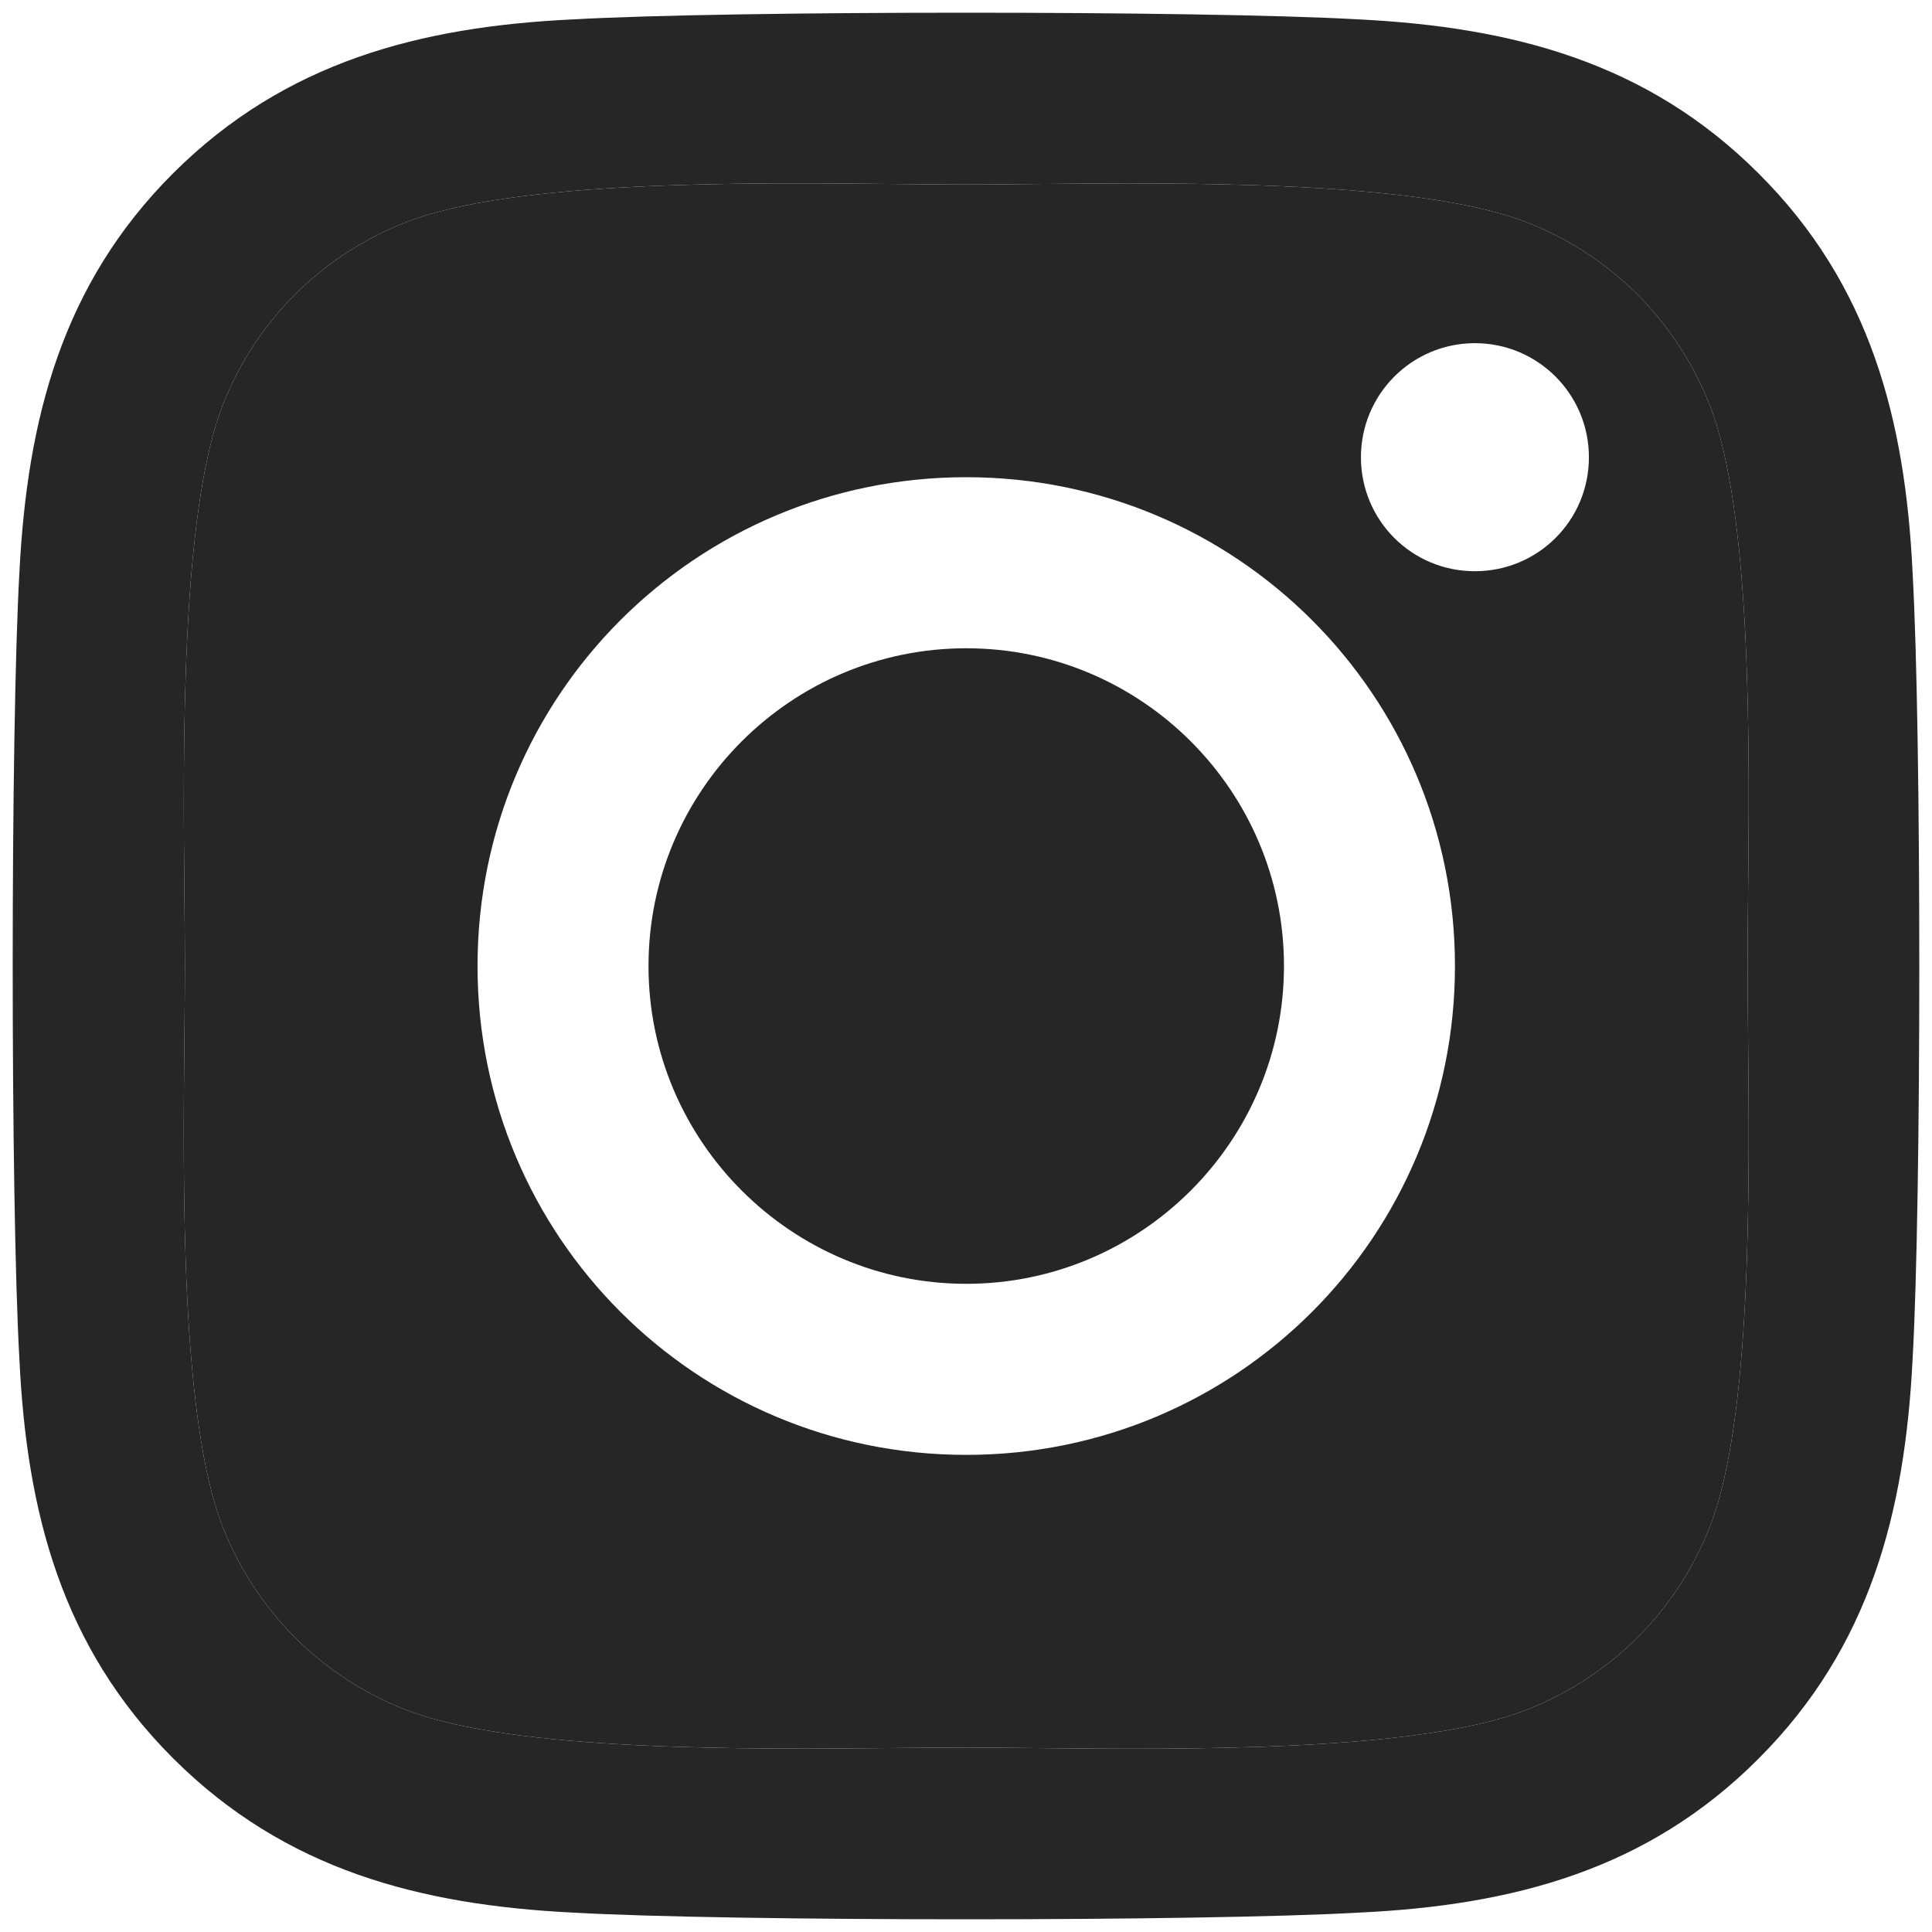
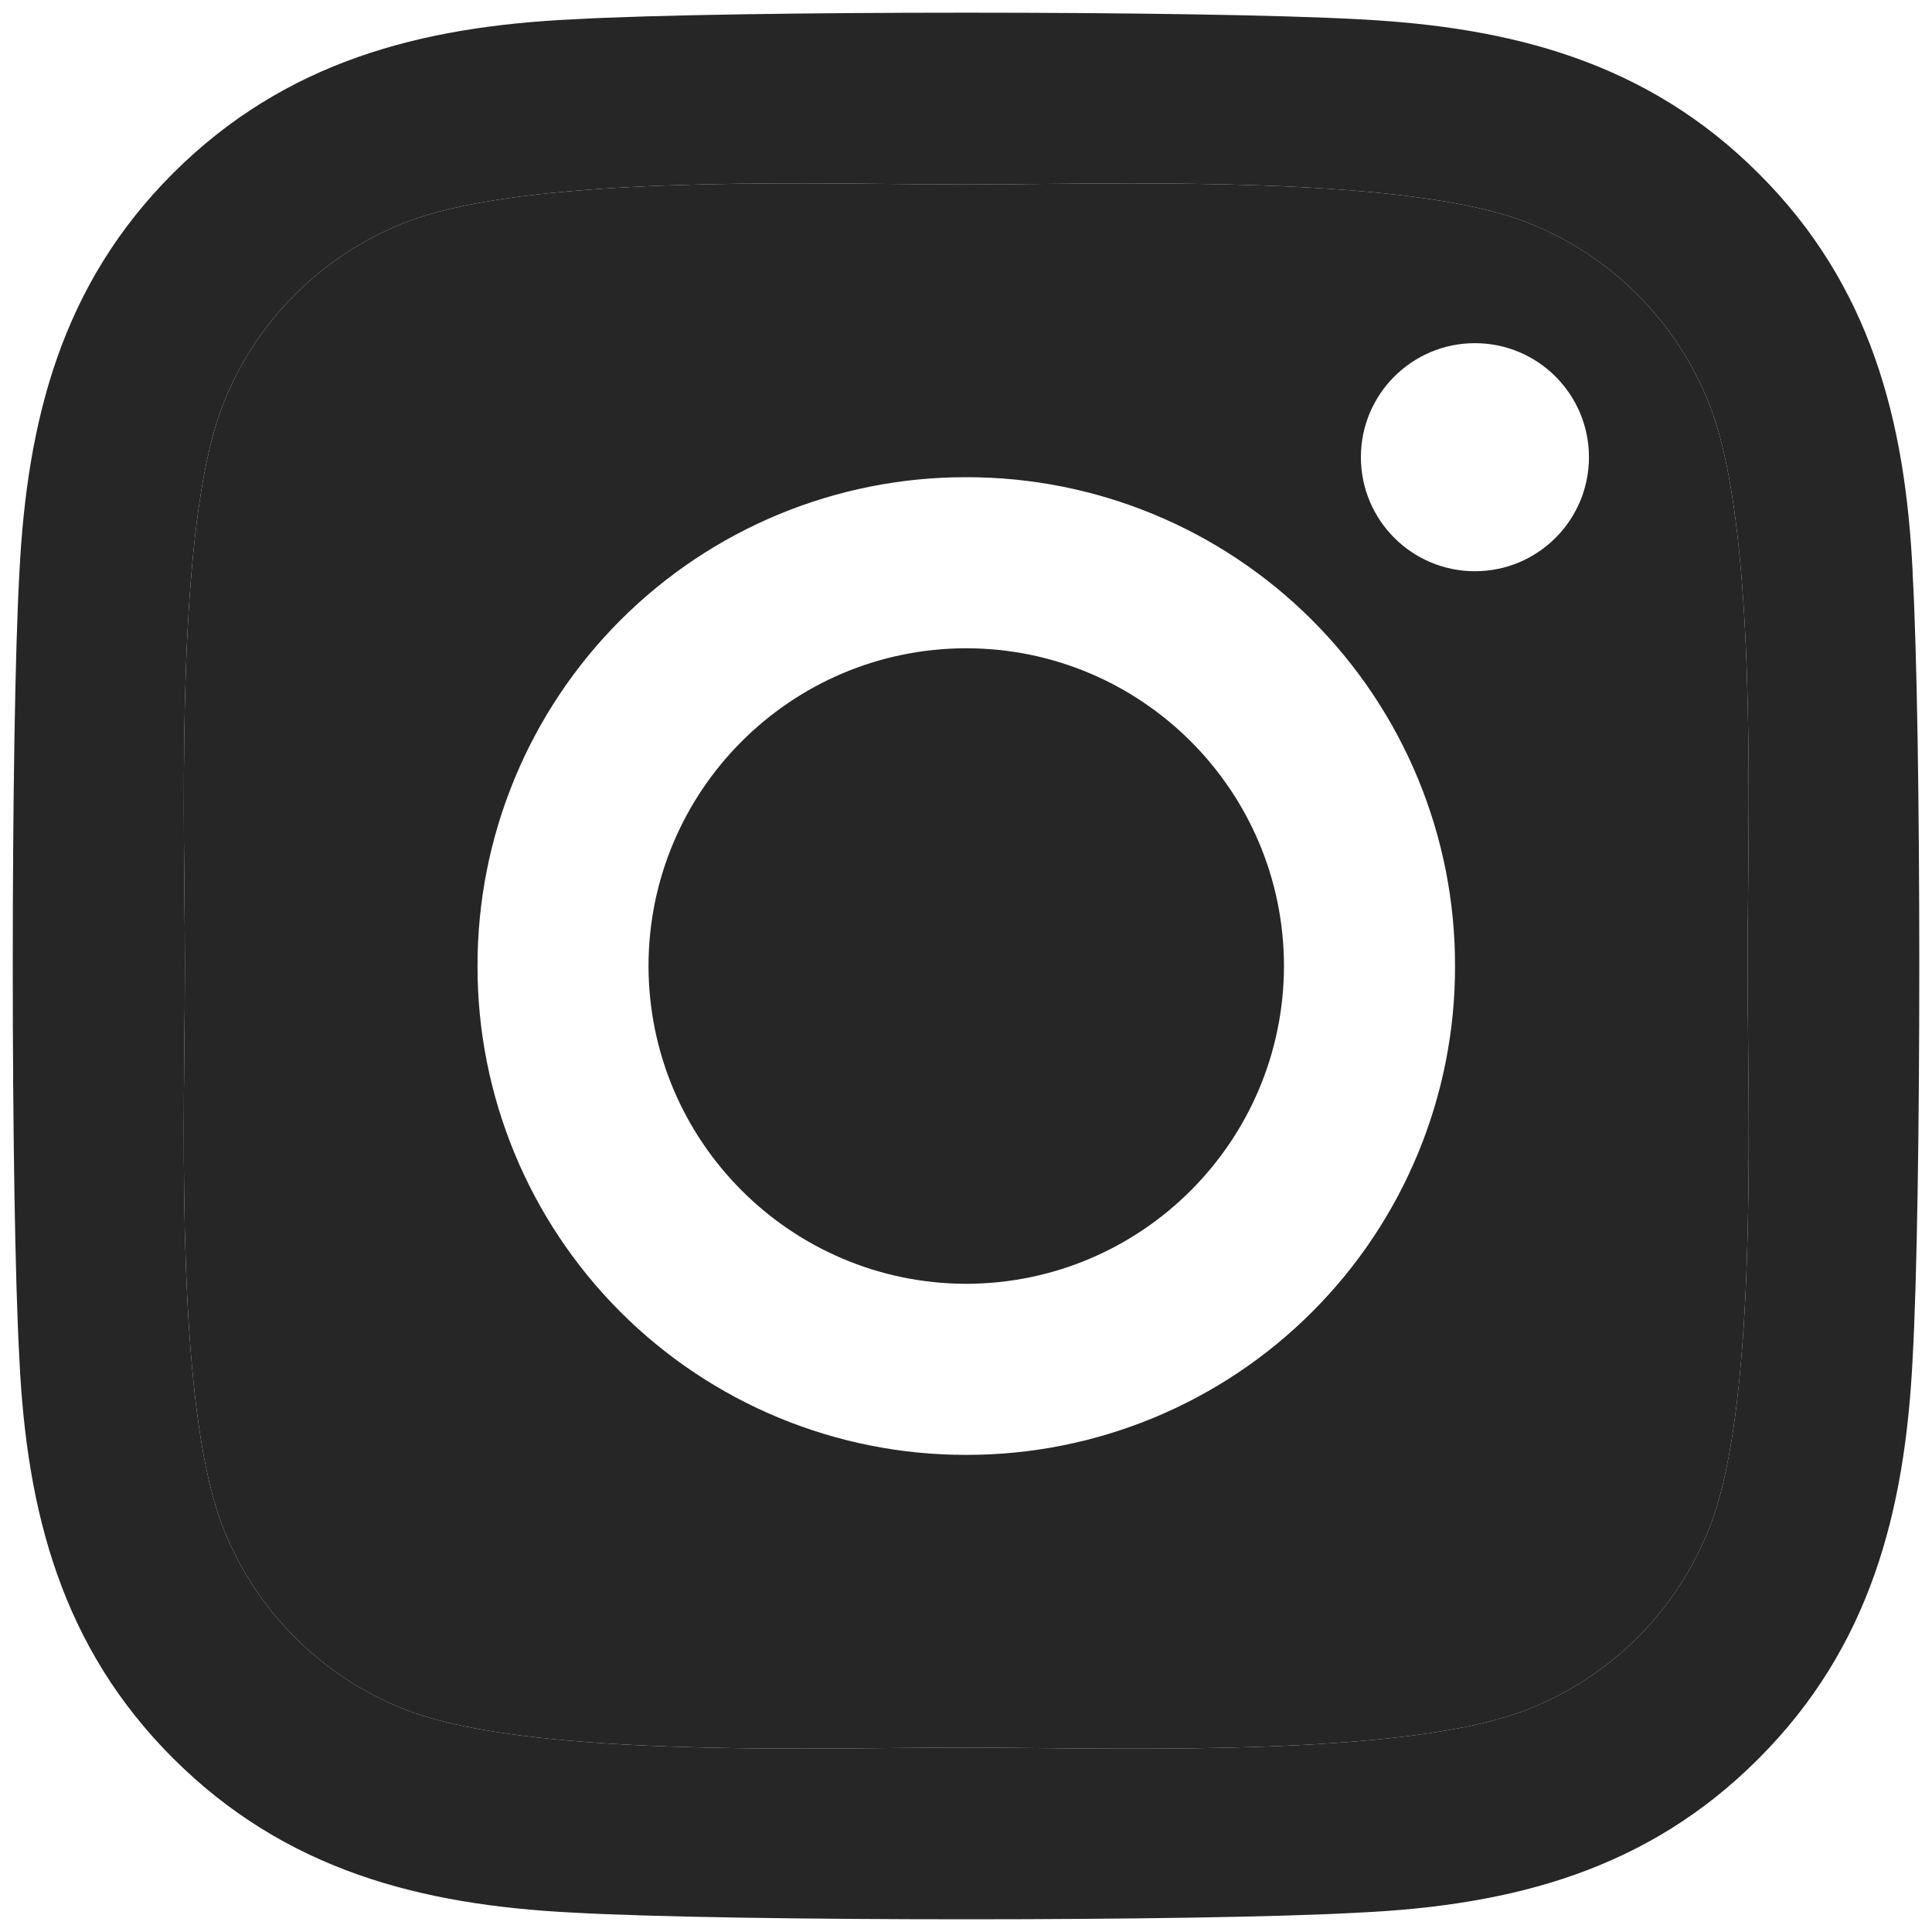
- <svg xmlns="http://www.w3.org/2000/svg" width="24" height="24" viewBox="0 0 24 24" fill="none">
-   <path fill-rule="evenodd" clip-rule="evenodd" d="M21.234 18.982C20.822 20.017 20.024 20.816 18.983 21.233C17.646 21.763 14.735 21.734 12.847 21.715C12.533 21.712 12.248 21.709 12.003 21.709C11.762 21.709 11.483 21.711 11.177 21.714C9.288 21.732 6.36 21.761 5.023 21.233C3.988 20.821 3.19 20.023 2.772 18.982C2.242 17.645 2.272 14.733 2.291 12.844C2.294 12.531 2.297 12.245 2.297 12C2.297 11.76 2.294 11.481 2.291 11.174C2.273 9.285 2.245 6.356 2.772 5.019C3.184 3.983 3.982 3.185 5.023 2.768C6.36 2.237 9.271 2.267 11.159 2.286C11.473 2.289 11.758 2.292 12.003 2.292C12.243 2.292 12.522 2.289 12.829 2.286C14.717 2.268 17.646 2.24 18.983 2.768C20.018 3.18 20.816 3.978 21.234 5.019C21.764 6.356 21.734 9.268 21.715 11.157C21.712 11.47 21.709 11.755 21.709 12C21.709 12.245 21.712 12.531 21.715 12.844C21.734 14.734 21.764 17.649 21.234 18.982ZM5.932 12C5.932 8.639 8.643 5.928 12.003 5.928C15.363 5.928 18.074 8.639 18.074 12C18.074 15.361 15.363 18.073 12.003 18.073C8.643 18.073 5.932 15.361 5.932 12ZM18.322 7.096C19.104 7.096 19.738 6.467 19.738 5.68C19.738 4.897 19.104 4.263 18.322 4.263C17.54 4.263 16.906 4.897 16.906 5.68C16.906 6.462 17.535 7.096 18.322 7.096Z" fill="#262626" />
-   <path fill-rule="evenodd" clip-rule="evenodd" d="M23.759 7.117C23.669 5.22 23.236 3.539 21.846 2.155C20.462 0.77 18.782 0.337 16.885 0.241C14.93 0.13 9.07 0.13 7.116 0.241C5.224 0.331 3.544 0.765 2.154 2.149C0.765 3.534 0.337 5.215 0.241 7.112C0.13 9.067 0.13 14.928 0.241 16.884C0.331 18.781 0.765 20.461 2.154 21.846C3.544 23.231 5.219 23.664 7.116 23.759C9.07 23.87 14.93 23.87 16.885 23.759C18.782 23.669 20.462 23.236 21.846 21.846C23.231 20.461 23.664 18.781 23.759 16.884C23.87 14.928 23.87 9.072 23.759 7.117ZM21.234 18.982C20.822 20.017 20.024 20.816 18.983 21.233C17.646 21.763 14.735 21.734 12.847 21.715C12.533 21.712 12.248 21.709 12.003 21.709C11.762 21.709 11.483 21.711 11.177 21.714C9.288 21.732 6.36 21.761 5.023 21.233C3.988 20.821 3.19 20.023 2.772 18.982C2.242 17.645 2.272 14.733 2.291 12.844C2.294 12.531 2.297 12.245 2.297 12C2.297 11.76 2.294 11.481 2.291 11.174C2.273 9.285 2.245 6.356 2.772 5.019C3.184 3.983 3.982 3.185 5.023 2.768C6.36 2.237 9.271 2.267 11.159 2.286C11.473 2.289 11.758 2.292 12.003 2.292C12.243 2.292 12.522 2.289 12.829 2.286C14.717 2.268 17.646 2.24 18.983 2.768C20.018 3.18 20.816 3.978 21.234 5.019C21.764 6.356 21.734 9.268 21.715 11.157C21.712 11.47 21.709 11.755 21.709 12C21.709 12.245 21.712 12.531 21.715 12.844C21.734 14.734 21.764 17.649 21.234 18.982Z" fill="#262626" />
-   <path d="M12.003 15.948C9.831 15.948 8.056 14.178 8.056 12C8.056 9.823 9.826 8.053 12.003 8.053C14.18 8.053 15.95 9.823 15.95 12C15.95 14.178 14.175 15.948 12.003 15.948Z" fill="#262626" />
+ <svg xmlns="http://www.w3.org/2000/svg" width="24" height="24" fill="none">
+   <path fill-rule="evenodd" clip-rule="evenodd" d="M21.234 18.982a3.996 3.996 0 01-2.251 2.251c-1.337.53-4.248.5-6.136.482a87.3 87.3 0 00-.844-.006c-.24 0-.52.002-.826.005-1.889.018-4.817.047-6.154-.481a3.996 3.996 0 01-2.25-2.251c-.53-1.337-.501-4.25-.482-6.138.003-.313.006-.598.006-.844 0-.24-.003-.52-.006-.826-.018-1.889-.046-4.818.481-6.155a3.996 3.996 0 012.251-2.251c1.337-.53 4.248-.501 6.136-.482.314.003.599.006.844.006.24 0 .52-.003.826-.006 1.888-.018 4.817-.046 6.154.482a3.996 3.996 0 012.25 2.251c.53 1.337.501 4.249.482 6.138-.003.313-.006.598-.006.843s.003.53.006.844c.02 1.89.049 4.805-.481 6.138zM5.932 12a6.062 6.062 0 016.07-6.072A6.062 6.062 0 0118.075 12a6.062 6.062 0 01-6.071 6.073A6.062 6.062 0 015.932 12zm12.39-4.904a1.416 1.416 0 100-2.833 1.416 1.416 0 000 2.833z" fill="#262626" />
+   <path fill-rule="evenodd" clip-rule="evenodd" d="M23.76 7.117c-.09-1.897-.524-3.578-1.914-4.962C20.462.77 18.782.337 16.886.24 14.93.13 9.07.13 7.116.24 5.224.33 3.544.764 2.154 2.148.764 3.534.337 5.215.241 7.112c-.11 1.955-.11 7.816 0 9.772.09 1.897.524 3.577 1.913 4.962 1.39 1.385 3.065 1.818 4.962 1.913 1.954.111 7.814.111 9.77 0 1.896-.09 3.576-.523 4.96-1.913 1.385-1.385 1.818-3.065 1.913-4.962.111-1.956.111-7.812 0-9.767zm-2.526 11.865a3.996 3.996 0 01-2.251 2.251c-1.337.53-4.248.5-6.136.482a87.3 87.3 0 00-.844-.006c-.24 0-.52.002-.826.005-1.889.018-4.817.047-6.154-.481a3.996 3.996 0 01-2.25-2.251c-.53-1.337-.501-4.25-.482-6.138.003-.313.006-.598.006-.844 0-.24-.003-.52-.006-.826-.018-1.889-.046-4.818.481-6.155a3.996 3.996 0 012.251-2.251c1.337-.53 4.248-.501 6.136-.482.314.003.599.006.844.006.24 0 .52-.003.826-.006 1.888-.018 4.817-.046 6.154.482a3.996 3.996 0 012.25 2.251c.53 1.337.501 4.249.482 6.138-.003.313-.006.598-.006.843s.003.53.006.844c.02 1.89.049 4.805-.481 6.138z" fill="#262626" />
+   <path d="M12.003 15.948A3.955 3.955 0 018.056 12a3.951 3.951 0 013.947-3.947A3.951 3.951 0 0115.95 12a3.955 3.955 0 01-3.947 3.948z" fill="#262626" />
</svg>
